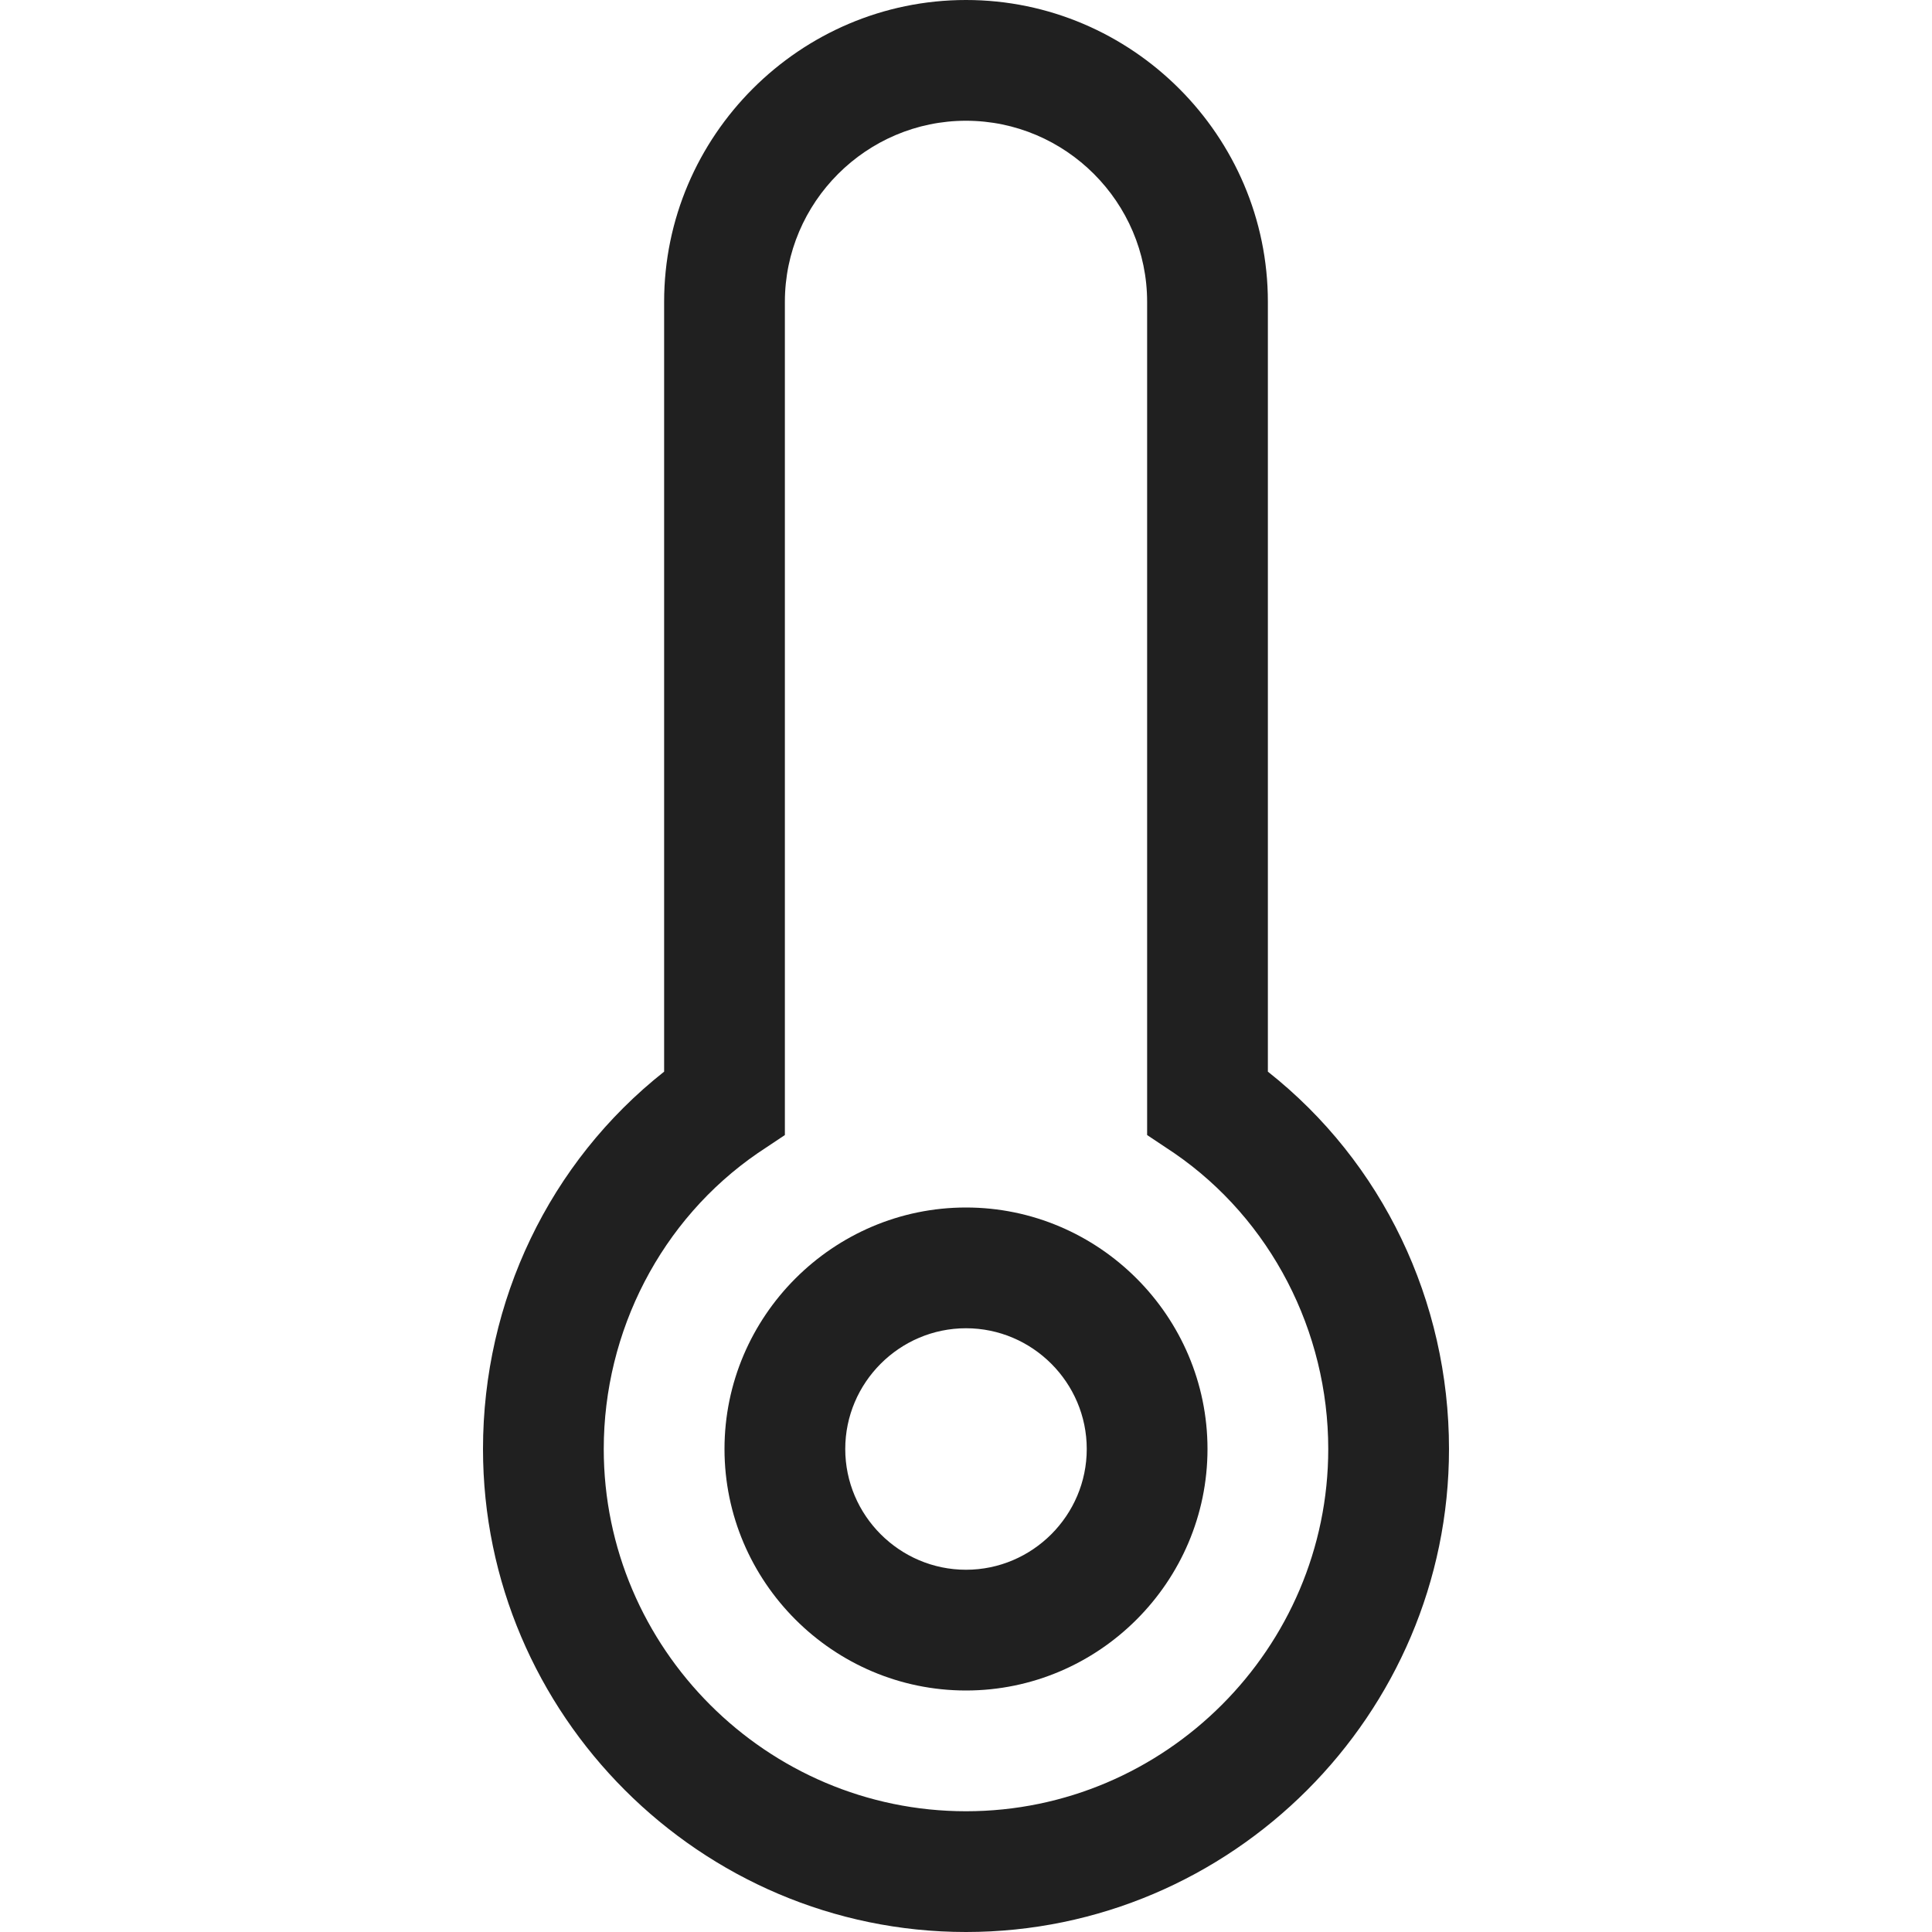
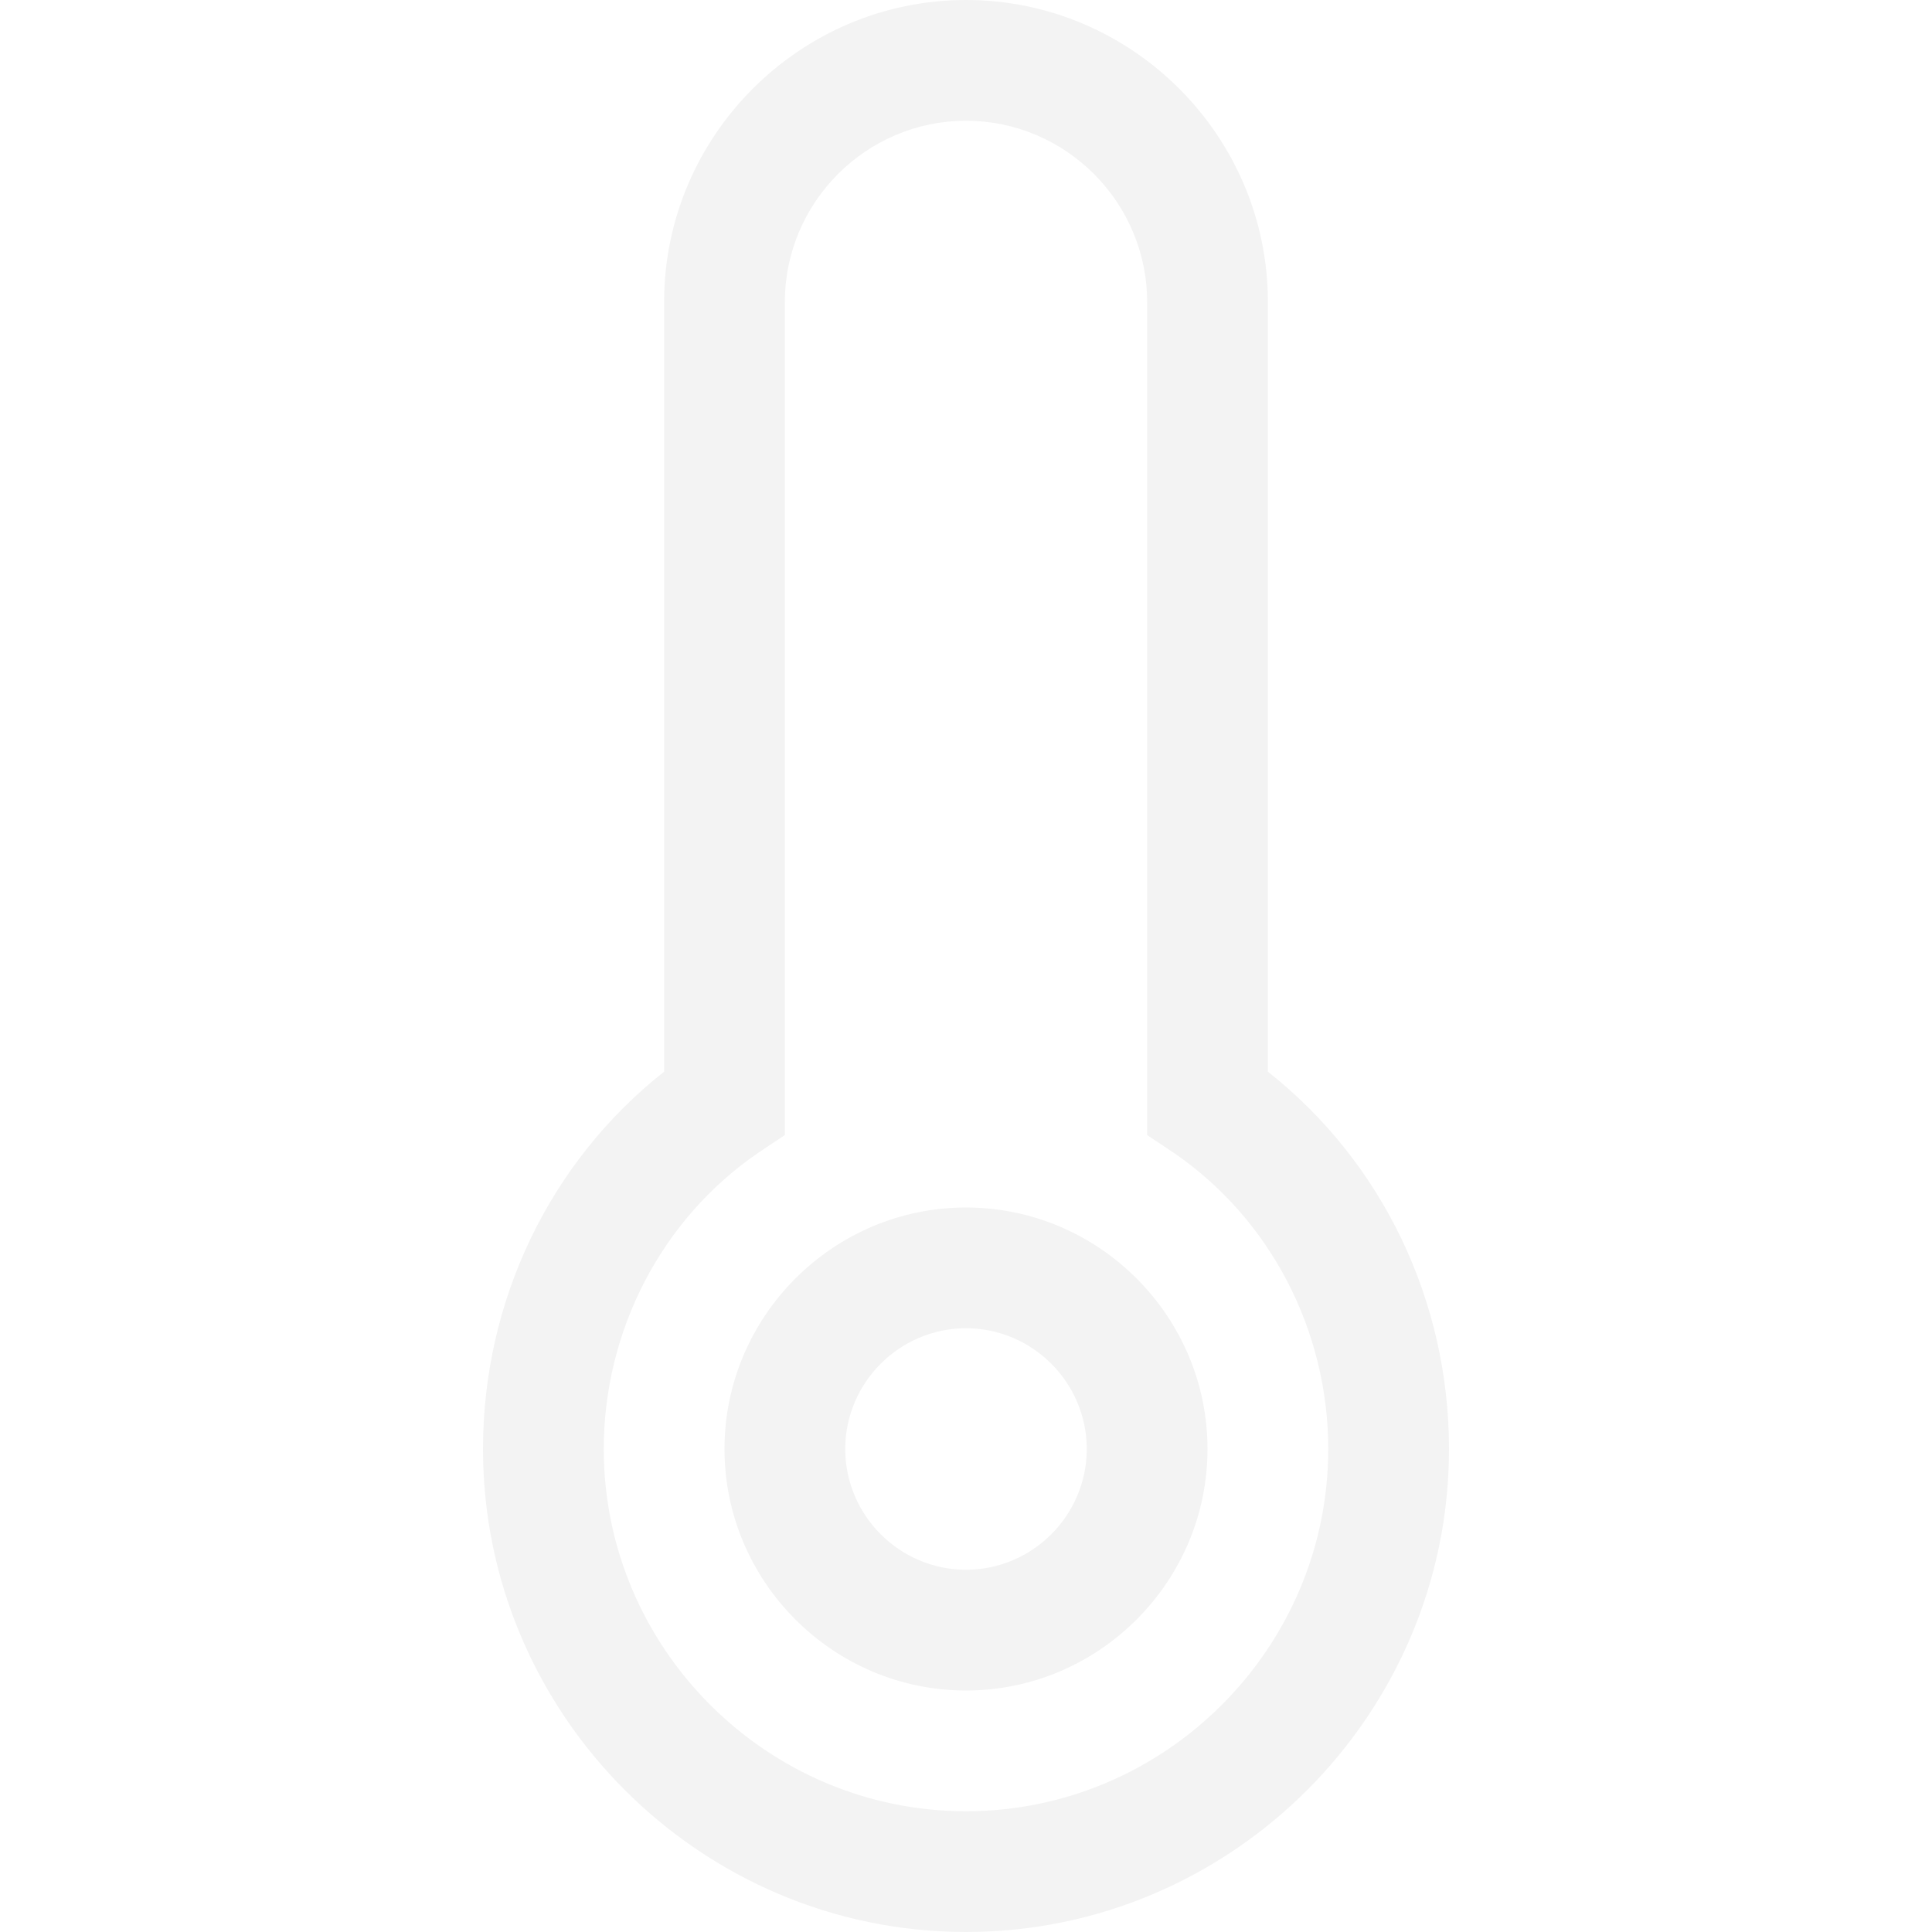
<svg xmlns="http://www.w3.org/2000/svg" version="1.1" id="Layer_2" x="0px" y="0px" viewBox="0 0 64 64" style="enable-background:new 0 0 64 64;" xml:space="preserve">
  <style type="text/css">
- 	.st0{fill:#202020;}
+ 	.st0{fill:#f3f3f3;}
</style>
  <g>
    <path class="st0" d="M42,35.5V10c0-5.5-4.5-10-10-10S22,4.5,22,10v25.5c-3.8,3-6,7.6-6,12.5c0,8.8,7.2,16,16,16s16-7.2,16-16   C48,43.1,45.8,38.5,42,35.5z M32,60c-6.6,0-12-5.4-12-12c0-3.9,1.9-7.6,5.1-9.8l0.9-0.6V10c0-3.3,2.7-6,6-6s6,2.7,6,6v27.6l0.9,0.6   c3.2,2.2,5.1,5.9,5.1,9.8C44,54.6,38.6,60,32,60z" />
    <path class="st0" d="M32,40c-4.4,0-8,3.6-8,8s3.6,8,8,8s8-3.6,8-8S36.4,40,32,40z M32,52c-2.2,0-4-1.8-4-4s1.8-4,4-4s4,1.8,4,4   S34.2,52,32,52z" />
  </g>
</svg>
